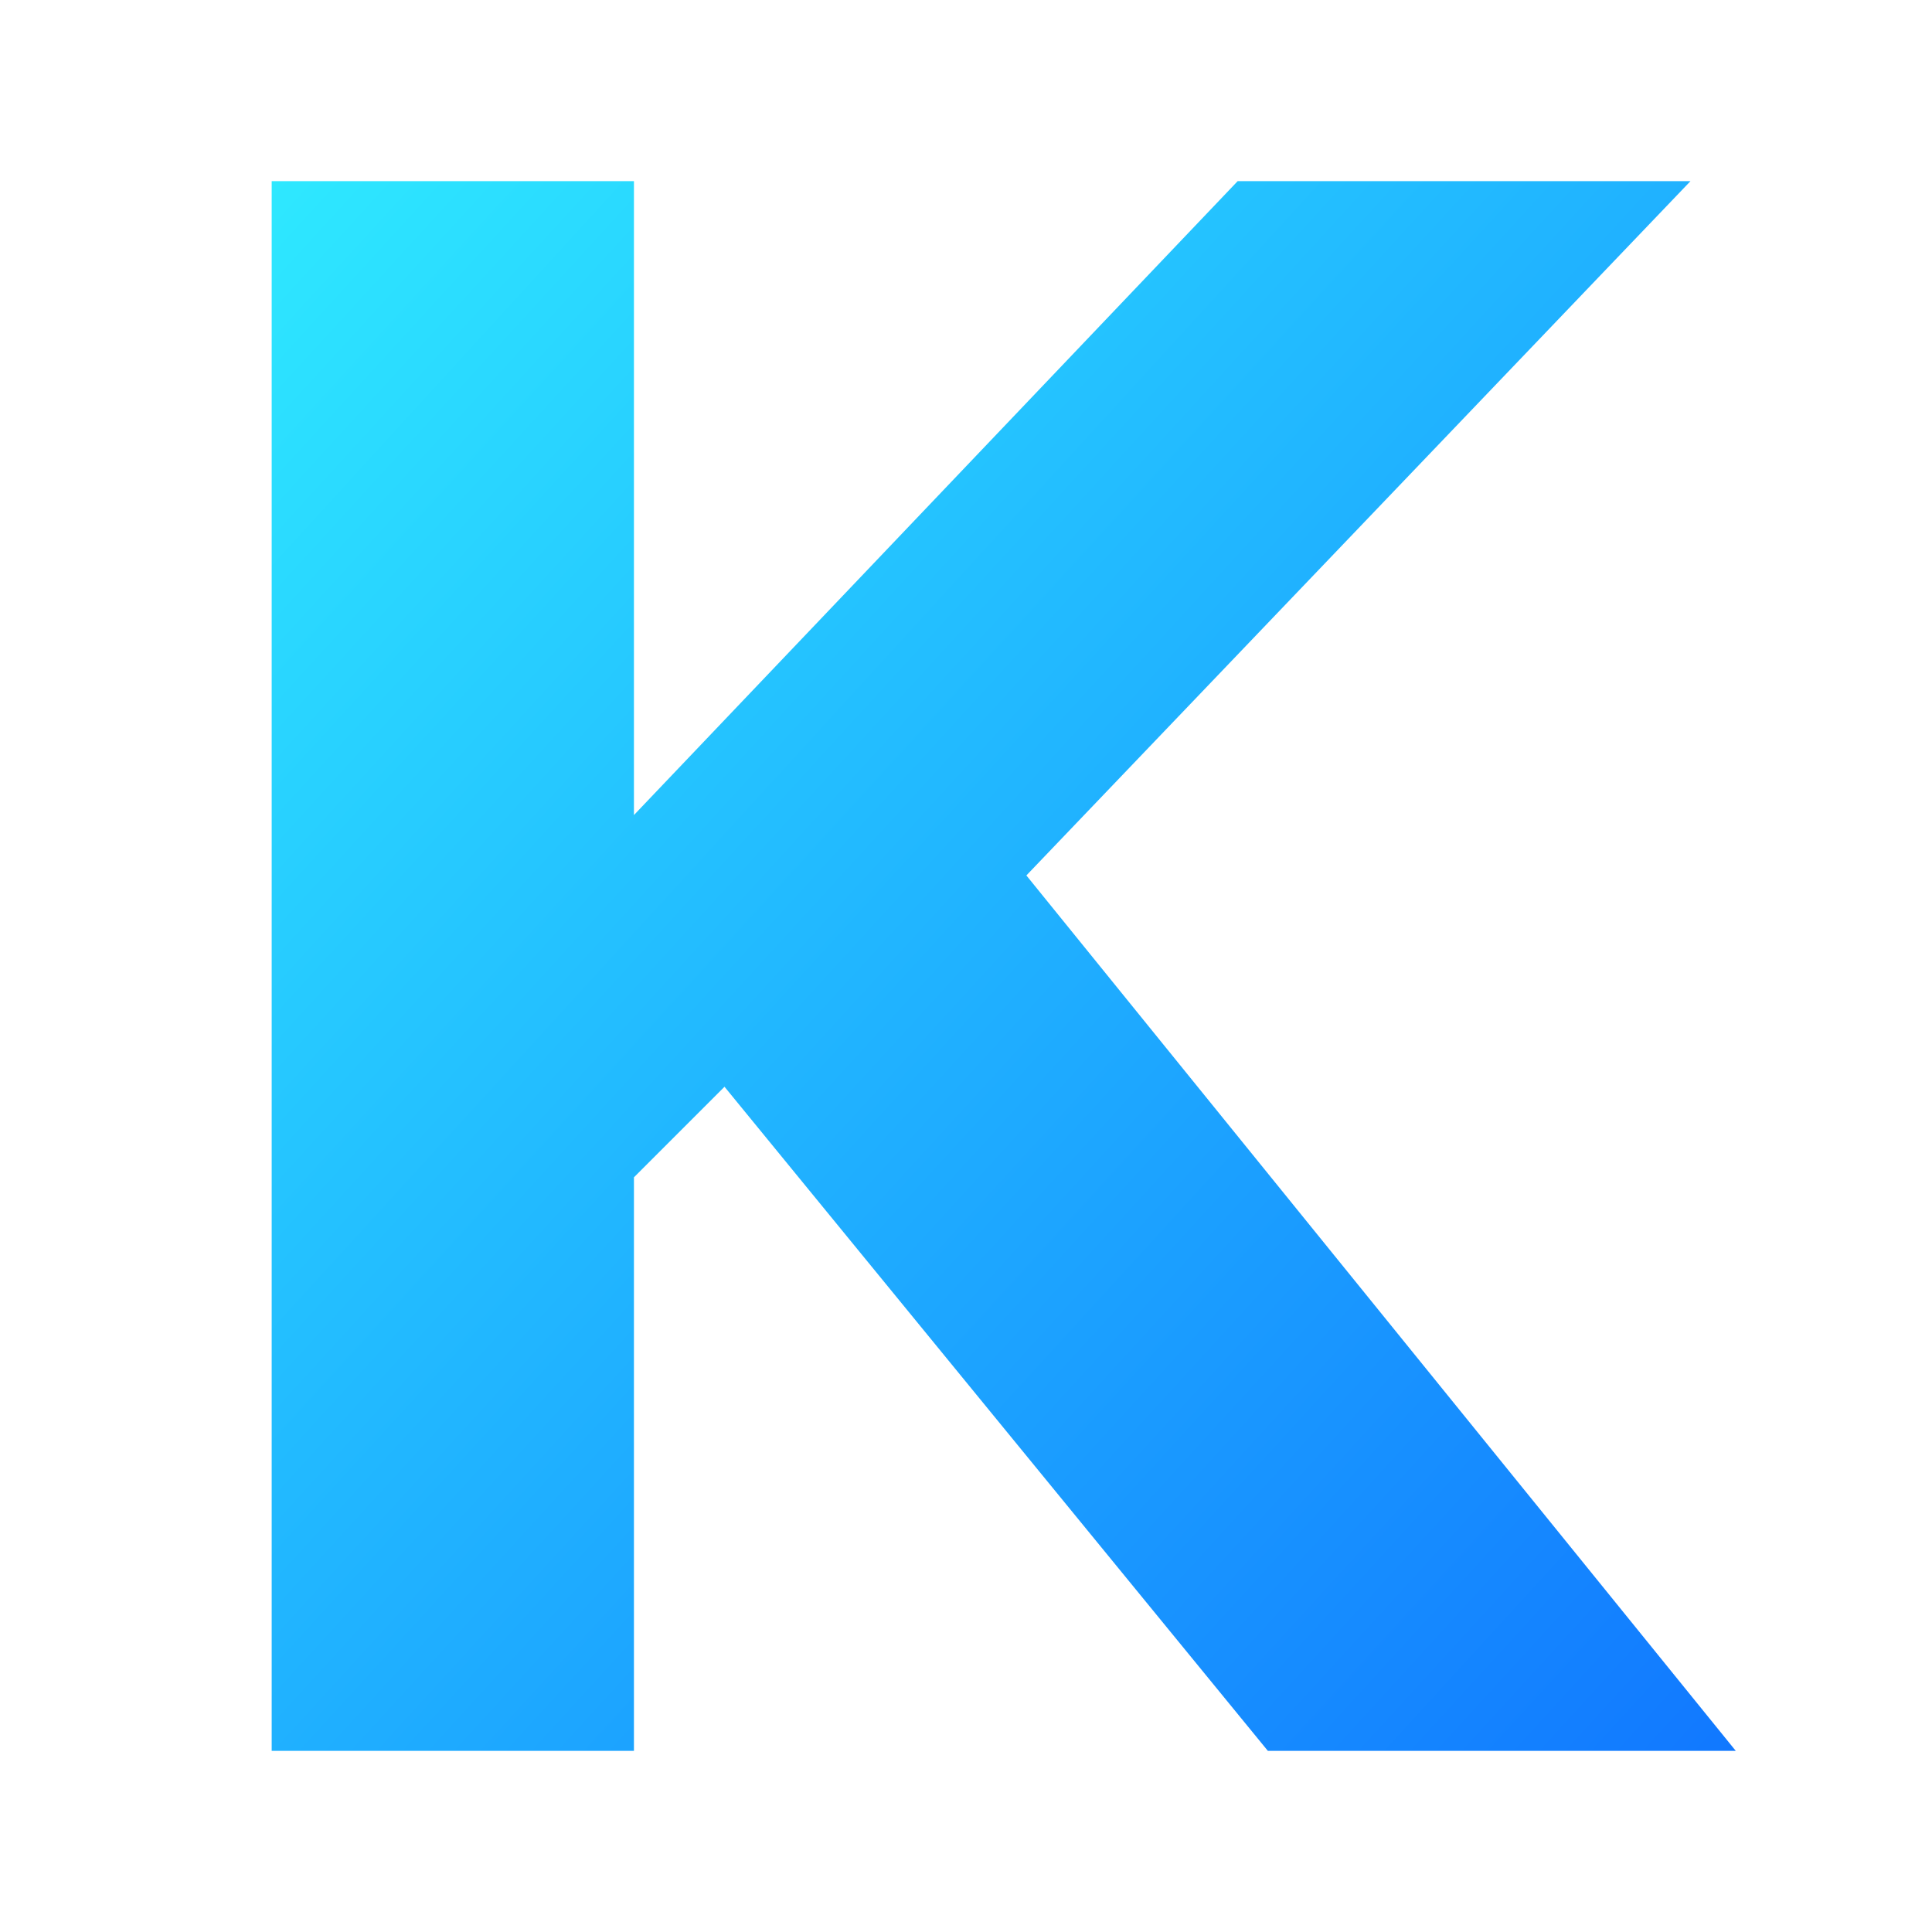
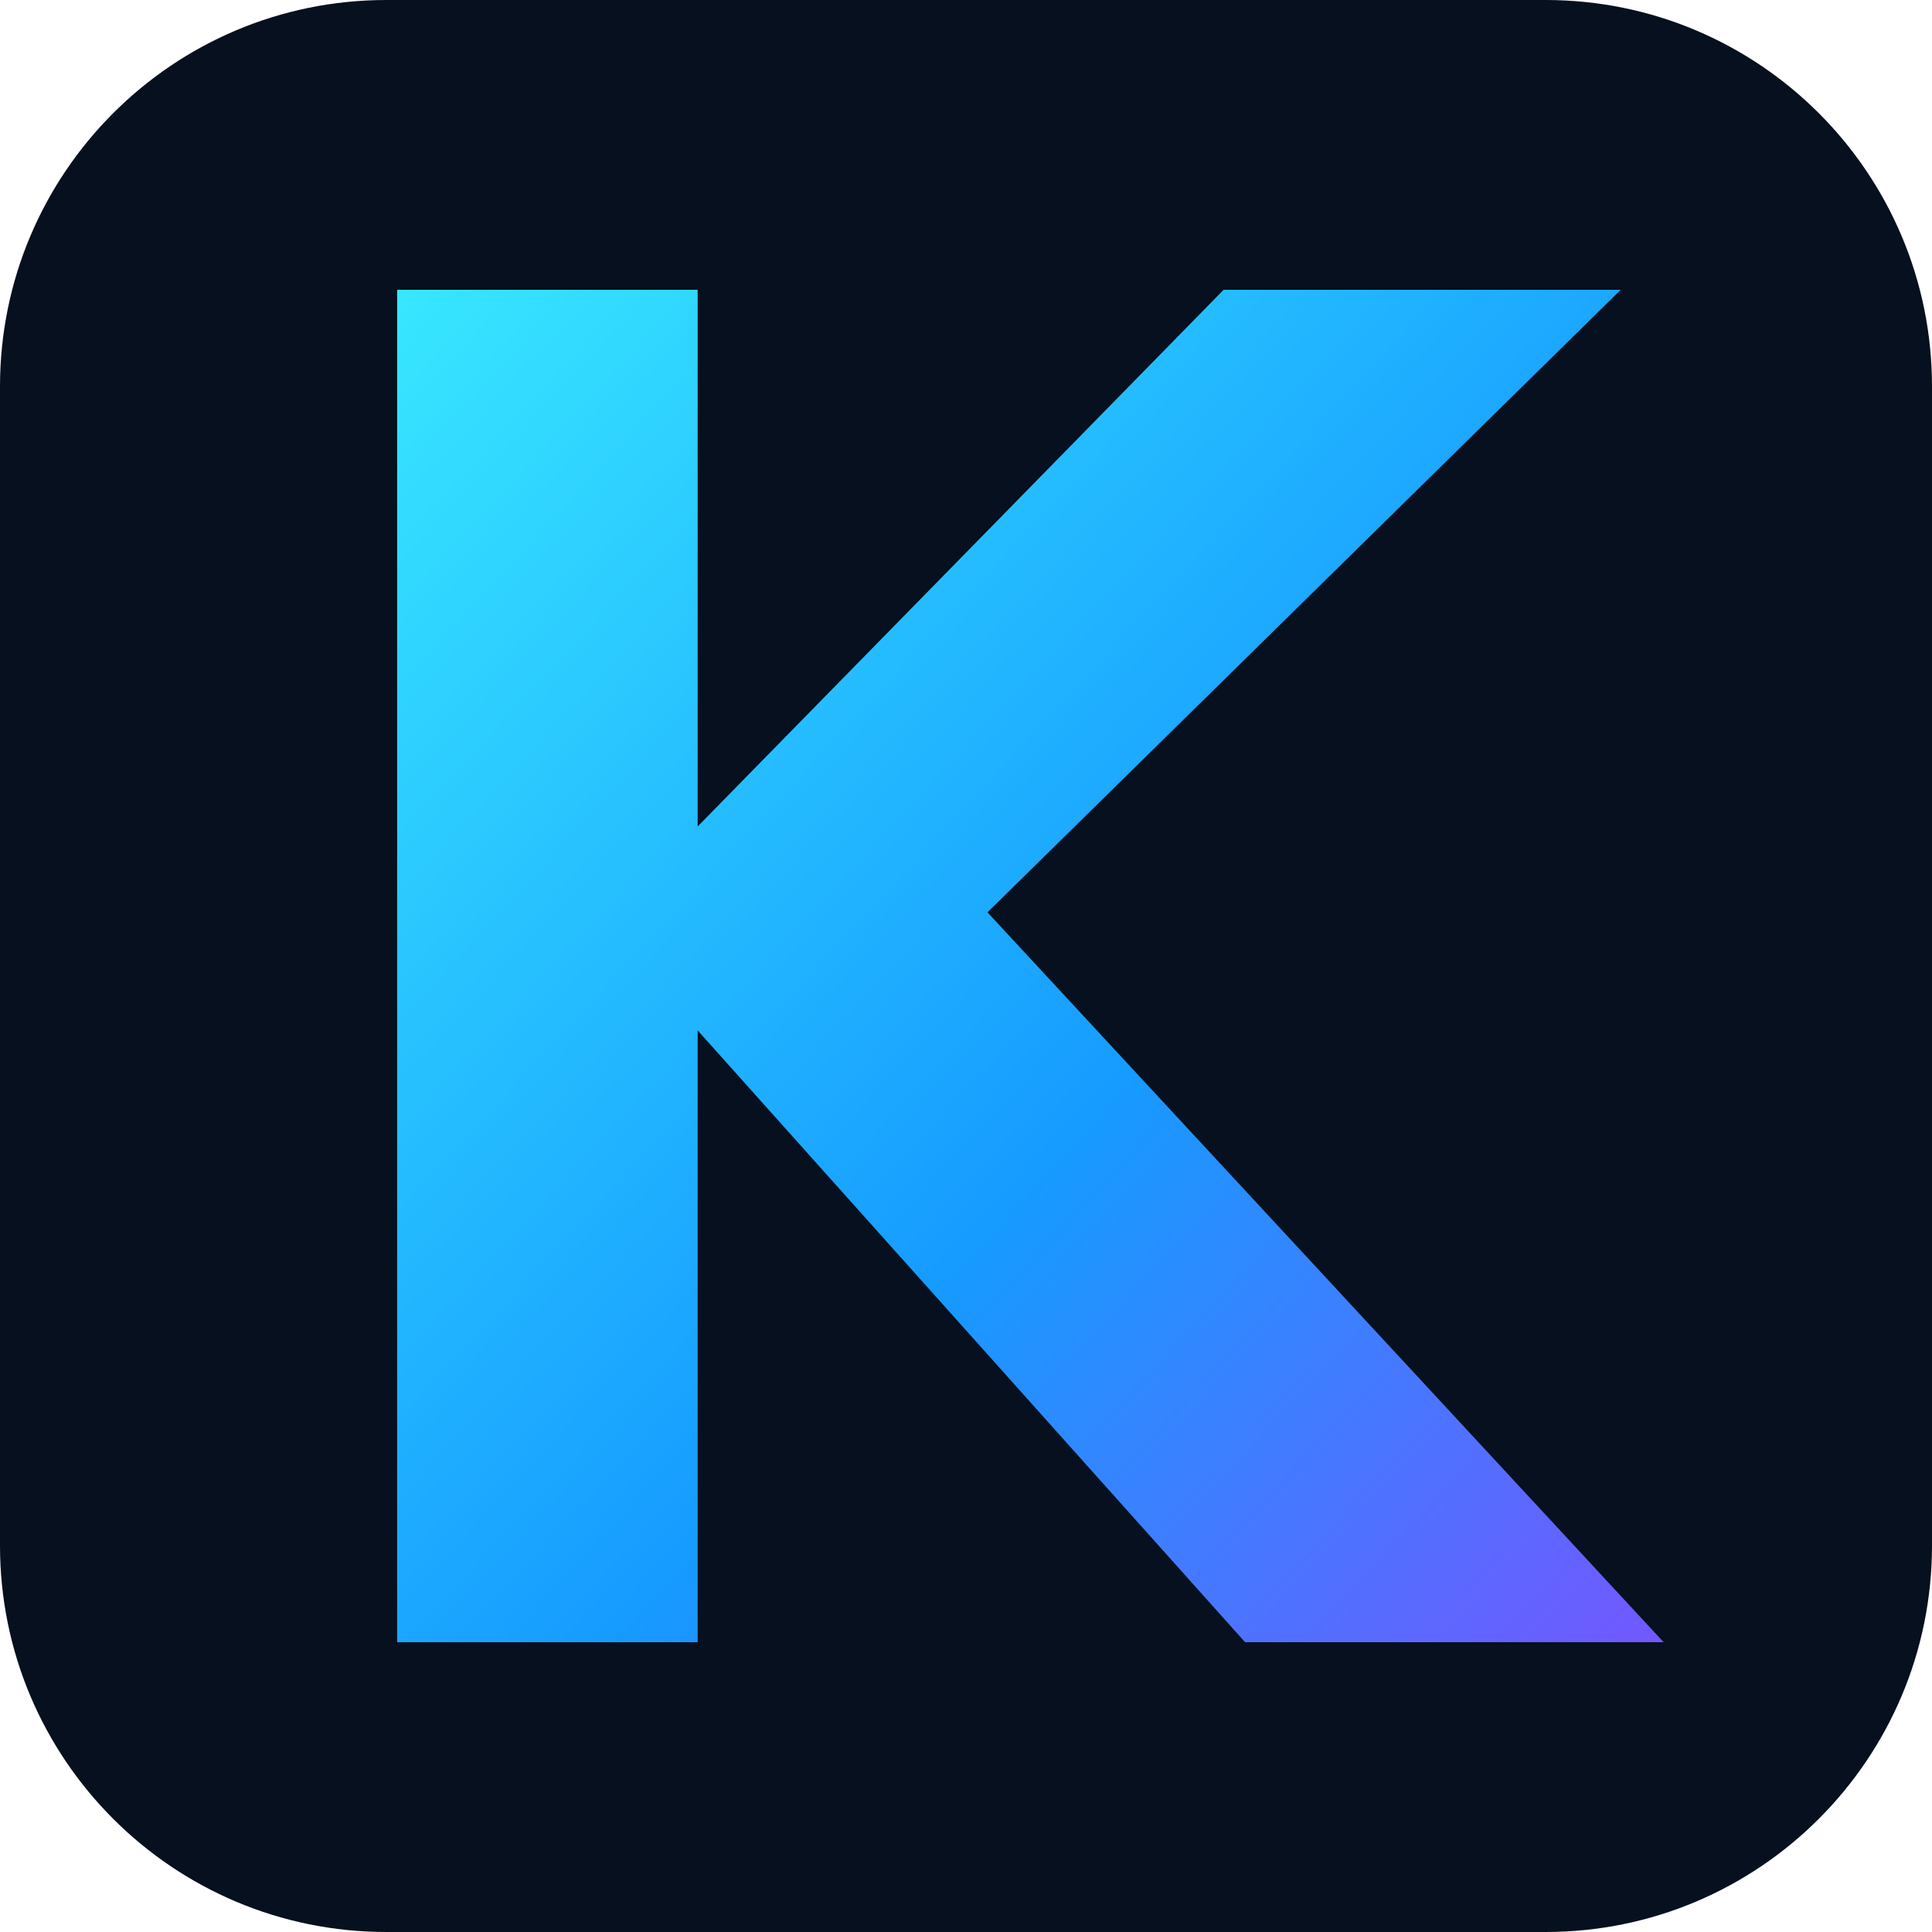
- <svg xmlns="http://www.w3.org/2000/svg" viewBox="0 0 128 128">
+ <svg xmlns="http://www.w3.org/2000/svg" viewBox="0 0 180 180" role="img" aria-labelledby="t">
  <defs>
    <linearGradient id="g" x1="0" y1="0" x2="1" y2="1">
-       <stop stop-color="#2ee8ff" />
-       <stop offset="1" stop-color="#1178ff" />
+       <stop offset="0" stop-color="#38e7ff" />
+       <stop offset=".58" stop-color="#169bff" />
+       <stop offset="1" stop-color="#7357ff" />
    </linearGradient>
  </defs>
-   <path fill="url(#g)" d="M18 12h24v42L82 12h30L68 58l47 58H84L48 72l-6 6v38H18z" />
+   <rect width="180" height="180" rx="36" fill="#06101f" />
+   <path fill="url(#g)" d="M37 27h28v50l49-50h37L92 85l63 68h-39L65 96v57H37z" />
</svg>
